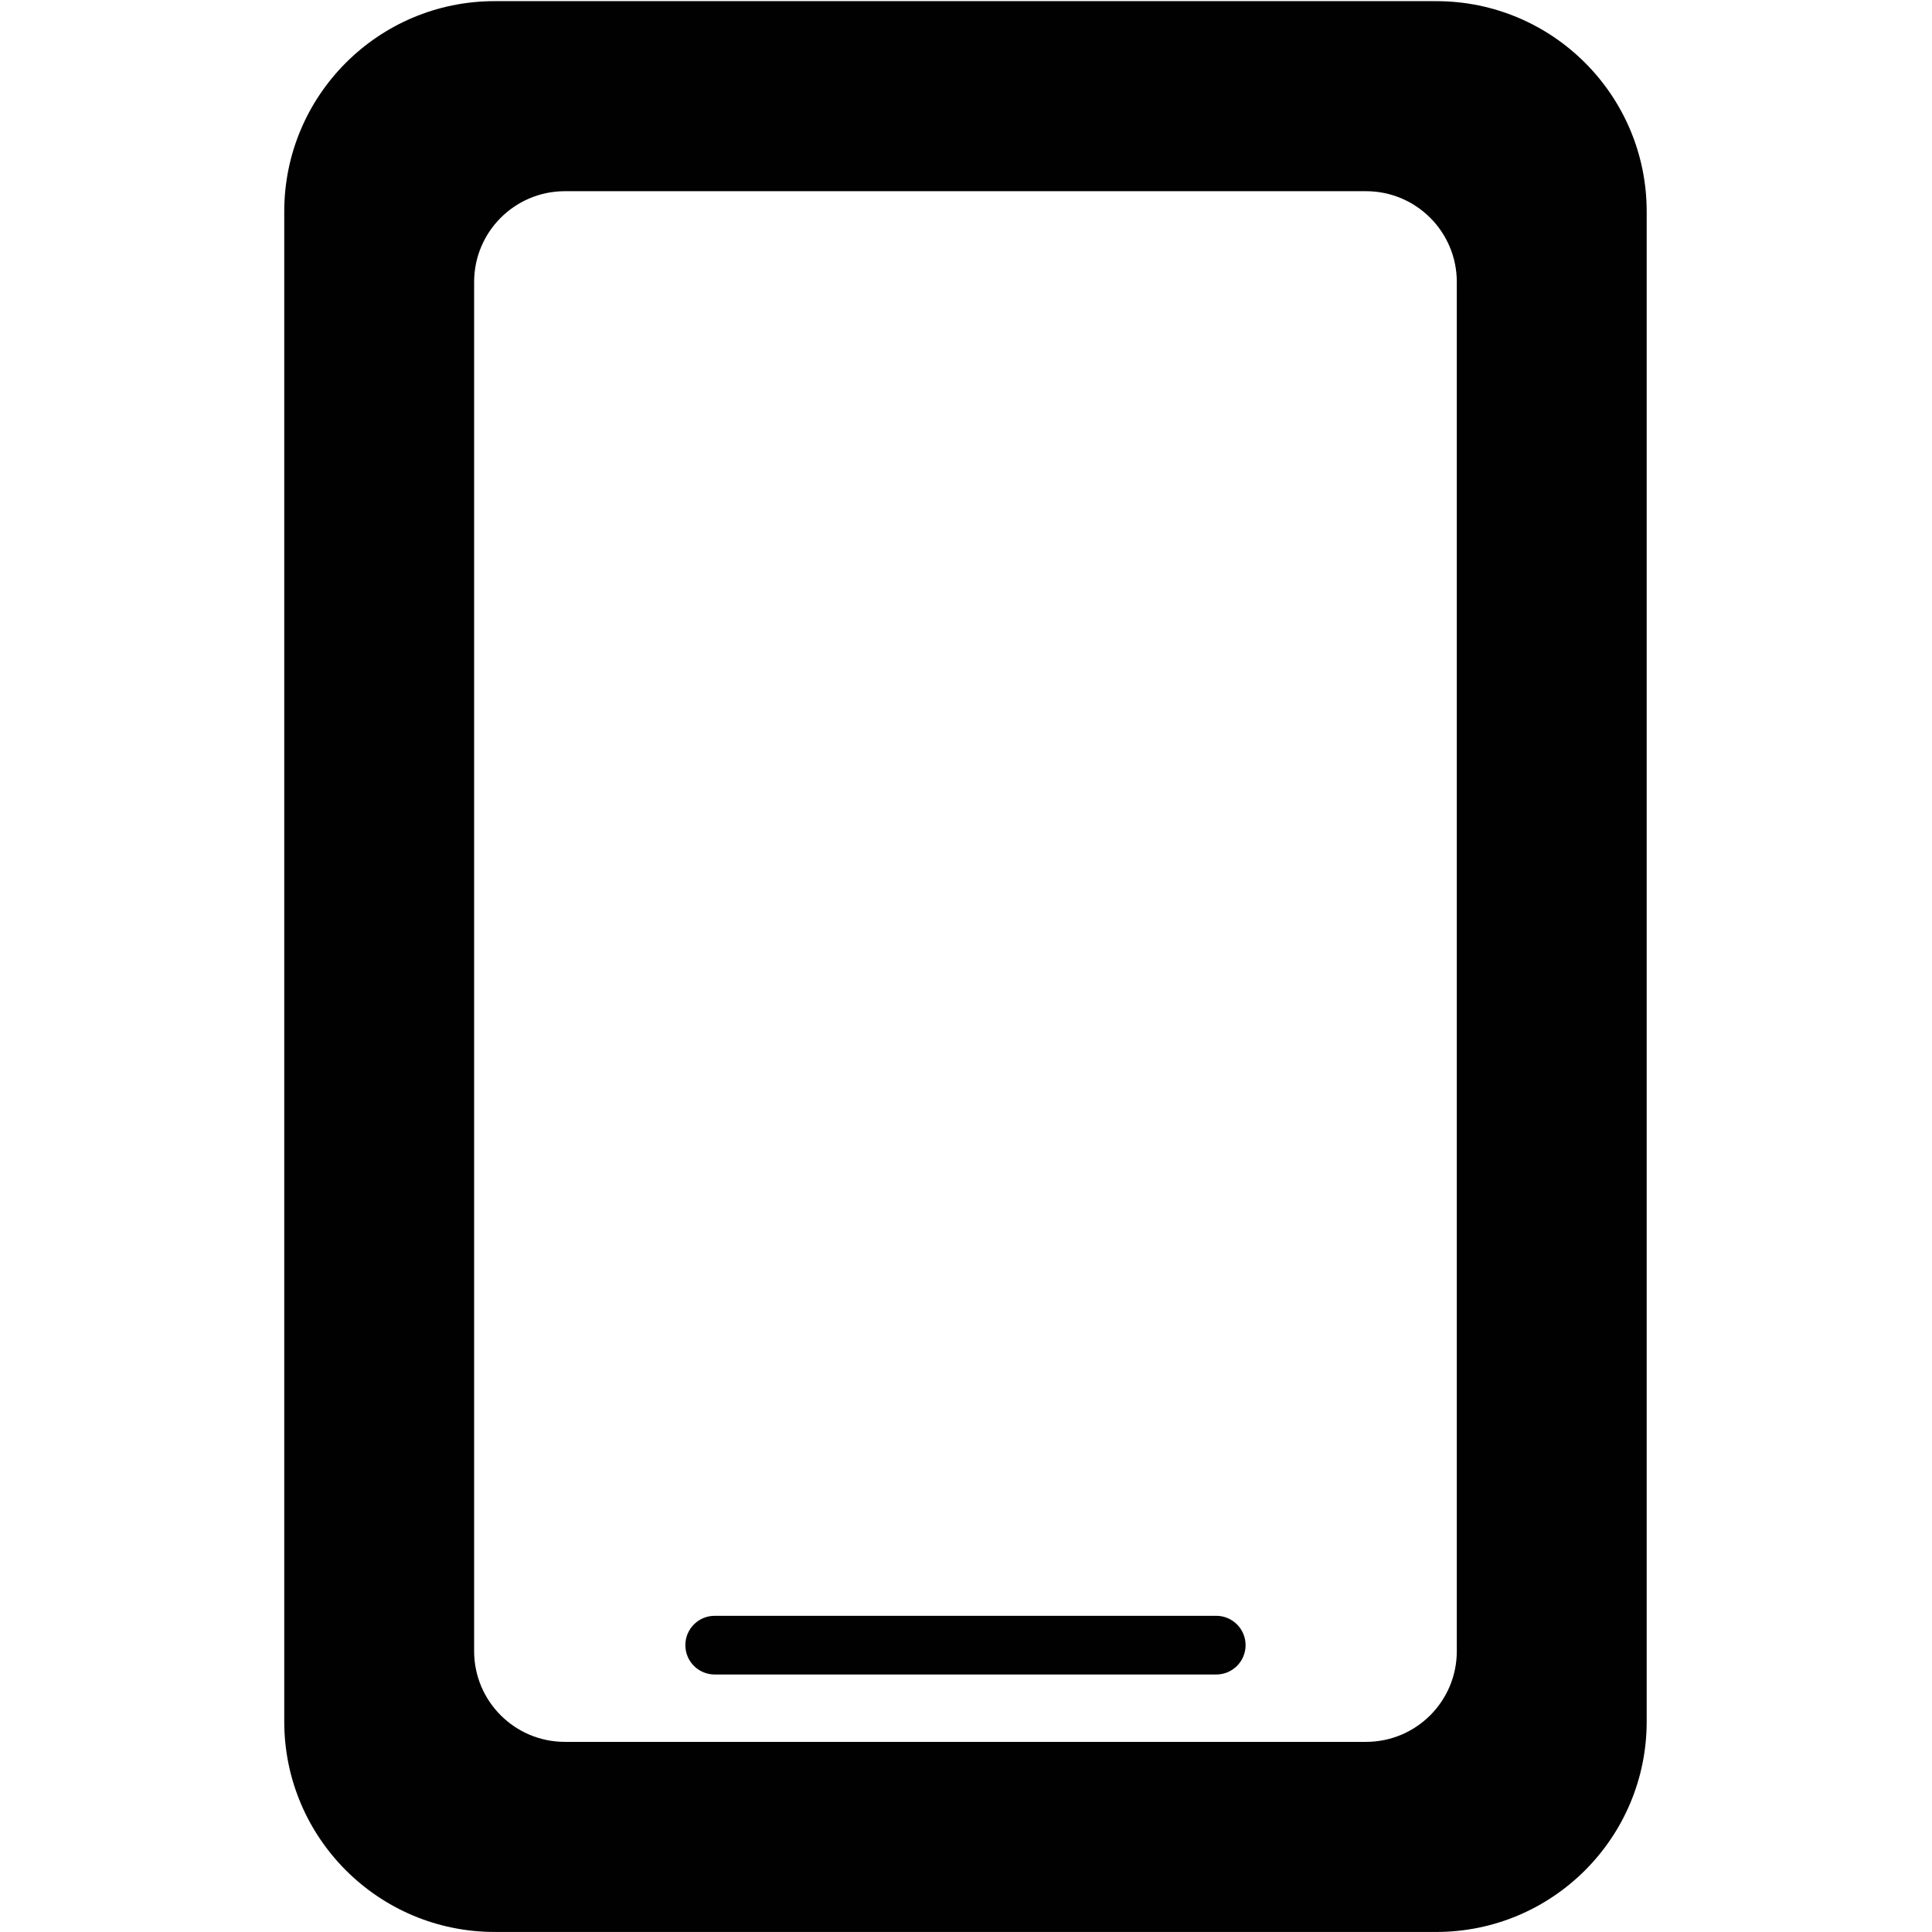
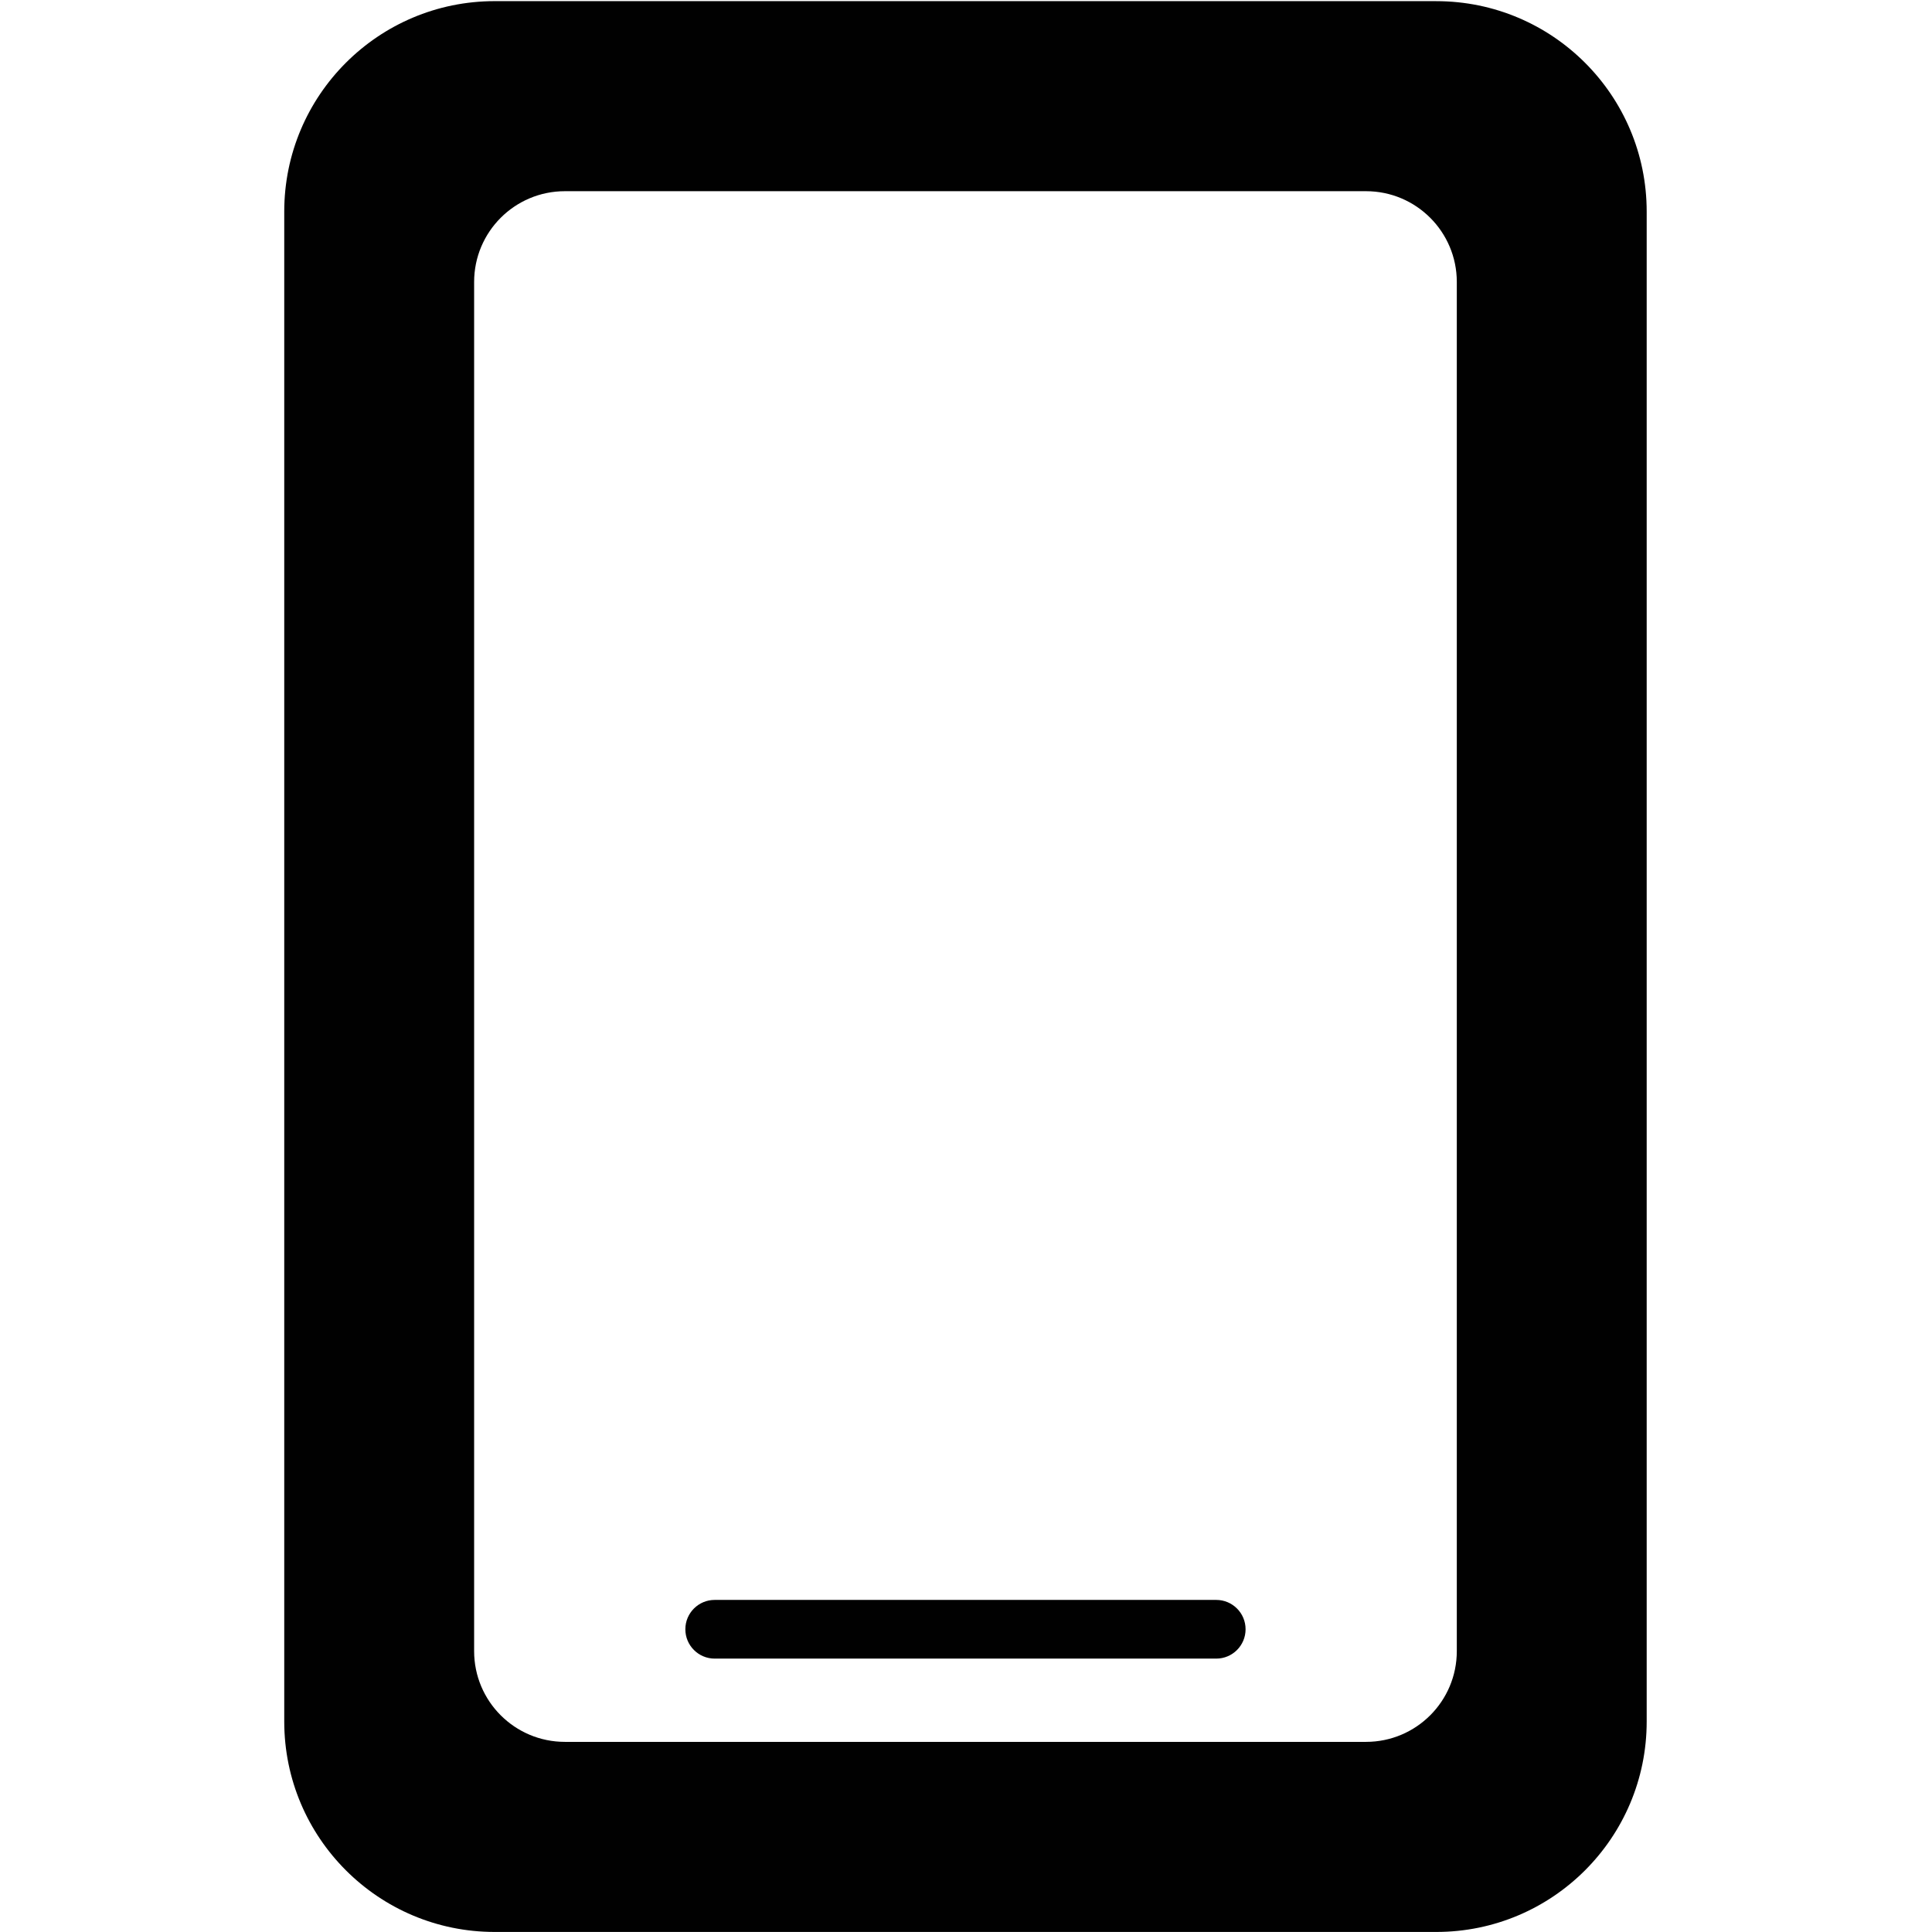
<svg xmlns="http://www.w3.org/2000/svg" id="Layer_126" data-name="Layer 126" viewBox="0 0 850.91 850.91">
  <defs>
    <style>
      .cls-1 {
        fill: #010101;
      }
    </style>
  </defs>
  <path class="cls-1" d="M632.57.5H217.88c-51.19,0-92.69,41.49-92.69,92.68v665.02c0,51.19,41.5,92.69,92.69,92.69h414.69c51.19,0,92.68-41.5,92.68-92.69V93.19c0-51.19-41.49-92.68-92.68-92.68ZM641.62,727.2c0,22.08-17.9,39.97-39.98,39.97H248.8c-22.08,0-39.98-17.89-39.98-39.97V124.19c0-22.08,17.9-39.98,39.98-39.98h352.84c22.08,0,39.98,17.91,39.98,39.98v603.01Z" />
-   <rect class="cls-1" x="301.85" y="711.65" width="246.74" height="25.85" rx="12.92" ry="12.92" />
+   <rect class="cls-1" x="301.85" y="704.65" width="246.74" height="25.85" rx="12.92" ry="12.92" />
</svg>
